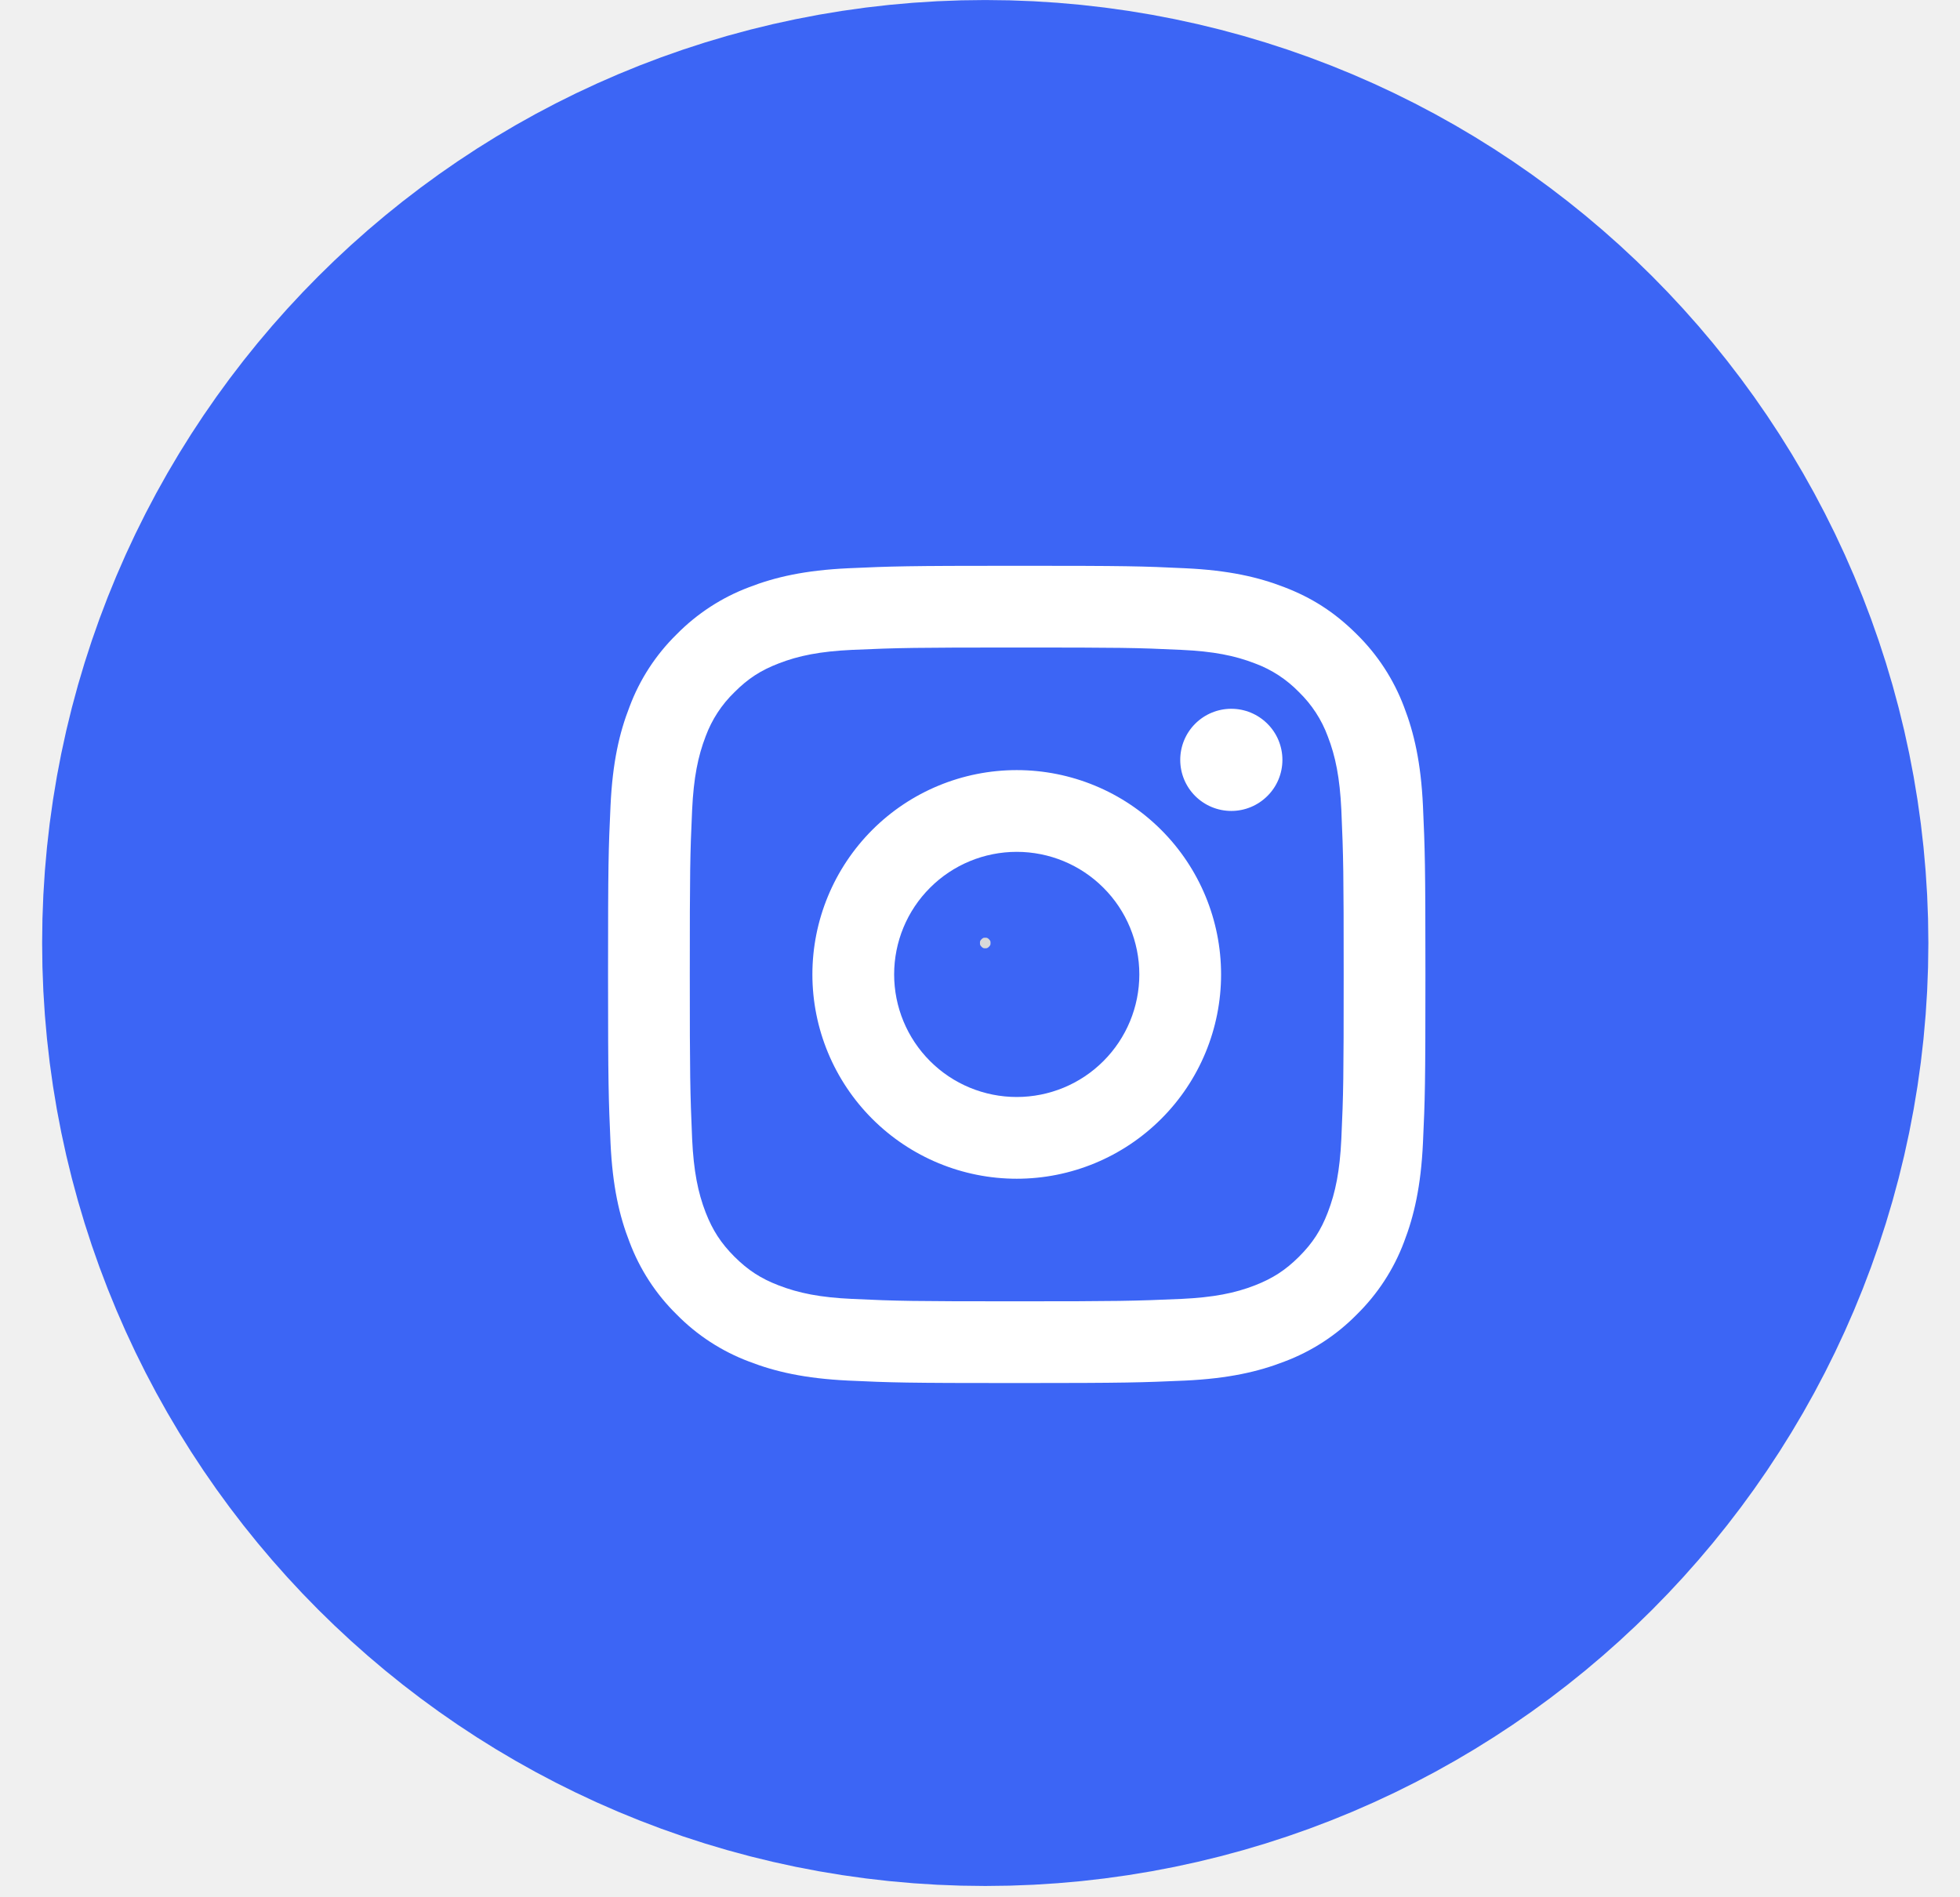
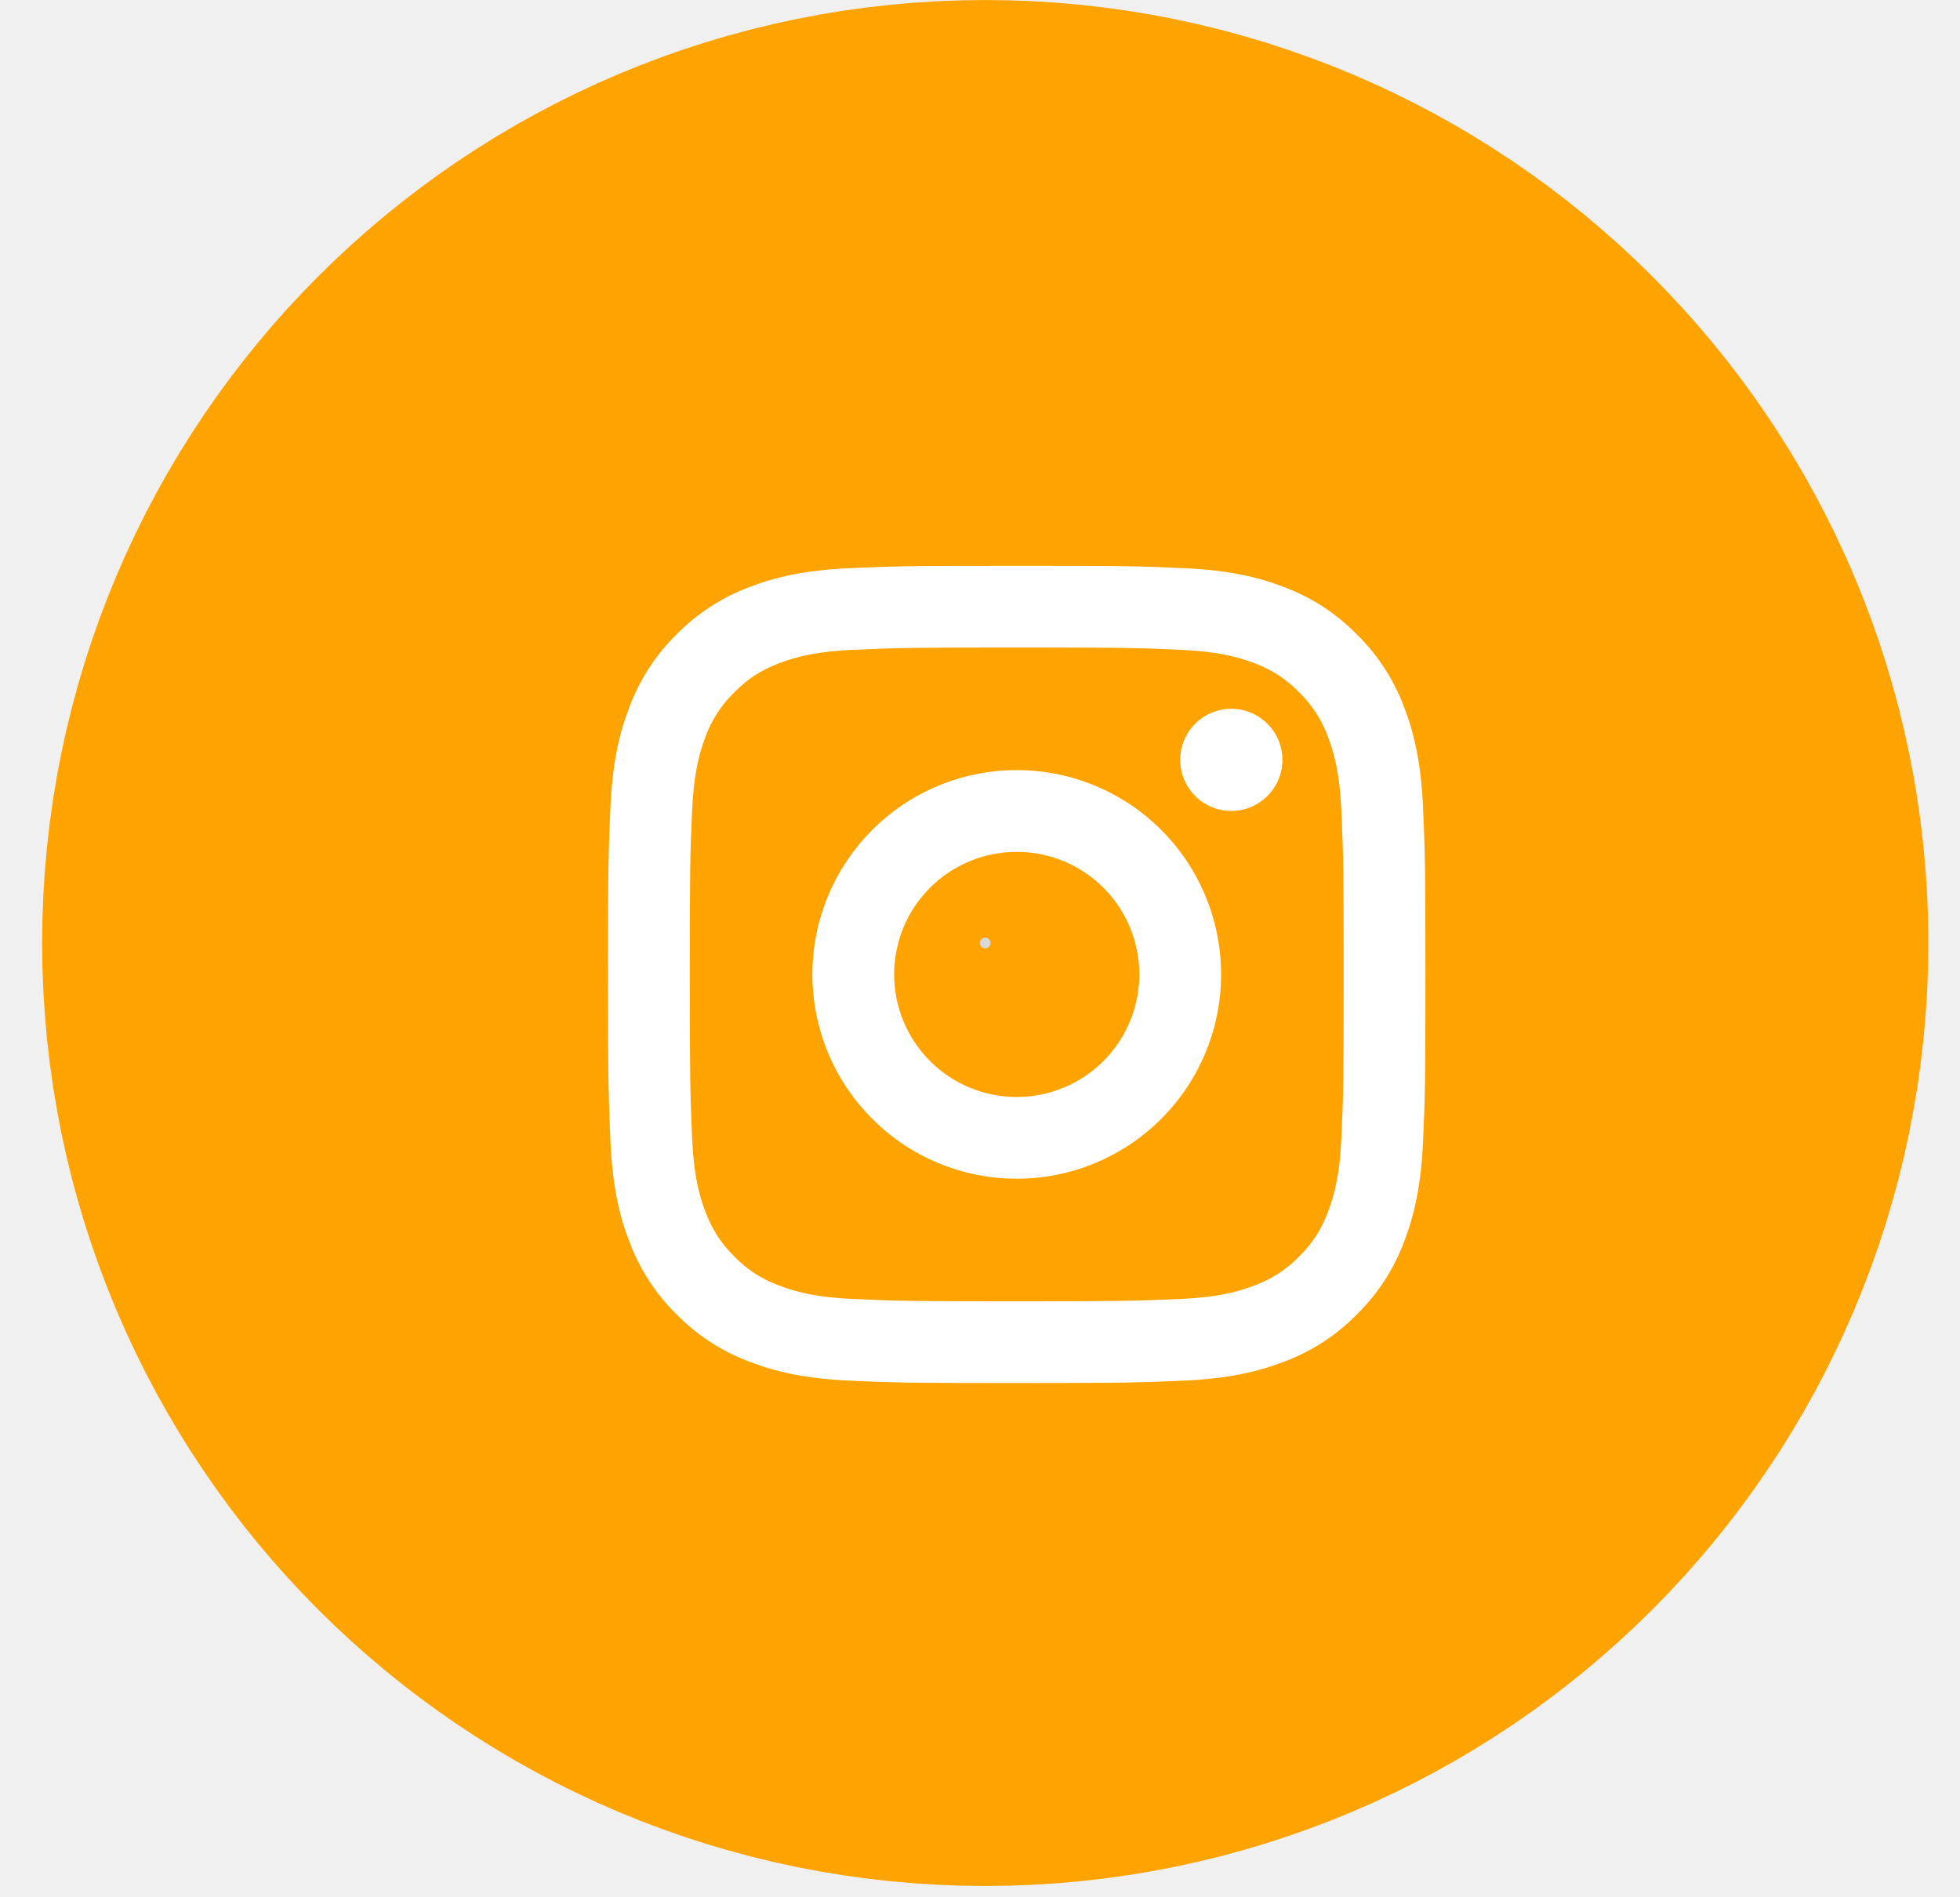
<svg xmlns="http://www.w3.org/2000/svg" width="31" height="30" viewBox="0 0 31 30" fill="none">
-   <circle cx="15.583" cy="14.917" r="7.5" fill="#D9D9D9" stroke="#3C65F5" stroke-width="14.833" />
+   <circle cx="15.583" cy="14.917" r="7.5" fill="#D9D9D9" stroke="#ffa300" stroke-width="14.833" />
  <path d="M16.081 13.475C15.567 13.475 15.073 13.679 14.71 14.043C14.346 14.406 14.142 14.899 14.142 15.414C14.142 15.928 14.346 16.421 14.71 16.785C15.073 17.149 15.567 17.353 16.081 17.353C16.595 17.353 17.089 17.149 17.452 16.785C17.816 16.421 18.02 15.928 18.02 15.414C18.02 14.899 17.816 14.406 17.452 14.043C17.089 13.679 16.595 13.475 16.081 13.475ZM16.081 12.182C16.938 12.182 17.76 12.522 18.366 13.128C18.973 13.735 19.313 14.557 19.313 15.414C19.313 16.271 18.973 17.093 18.366 17.699C17.76 18.305 16.938 18.646 16.081 18.646C15.224 18.646 14.402 18.305 13.796 17.699C13.19 17.093 12.849 16.271 12.849 15.414C12.849 14.557 13.19 13.735 13.796 13.128C14.402 12.522 15.224 12.182 16.081 12.182V12.182ZM20.283 12.02C20.283 12.235 20.198 12.44 20.046 12.591C19.894 12.743 19.689 12.828 19.475 12.828C19.26 12.828 19.055 12.743 18.903 12.591C18.752 12.44 18.667 12.235 18.667 12.02C18.667 11.806 18.752 11.6 18.903 11.449C19.055 11.297 19.26 11.212 19.475 11.212C19.689 11.212 19.894 11.297 20.046 11.449C20.198 11.6 20.283 11.806 20.283 12.02V12.02ZM16.081 10.243C14.482 10.243 14.221 10.247 13.477 10.28C12.97 10.304 12.63 10.372 12.315 10.495C12.034 10.603 11.832 10.733 11.617 10.949C11.414 11.145 11.259 11.383 11.161 11.647C11.039 11.964 10.971 12.303 10.947 12.809C10.914 13.523 10.91 13.773 10.91 15.414C10.91 17.013 10.915 17.274 10.947 18.018C10.971 18.524 11.039 18.865 11.161 19.18C11.271 19.461 11.401 19.663 11.615 19.878C11.833 20.095 12.035 20.225 12.313 20.332C12.633 20.456 12.973 20.524 13.477 20.547C14.19 20.581 14.44 20.585 16.081 20.585C17.68 20.585 17.941 20.58 18.685 20.547C19.191 20.523 19.532 20.456 19.847 20.333C20.127 20.224 20.33 20.094 20.545 19.88C20.763 19.662 20.893 19.459 21 19.181C21.123 18.863 21.191 18.522 21.215 18.018C21.248 17.304 21.252 17.055 21.252 15.414C21.252 13.815 21.248 13.553 21.215 12.809C21.191 12.304 21.123 11.963 21 11.647C20.903 11.383 20.747 11.145 20.546 10.949C20.35 10.747 20.112 10.591 19.848 10.494C19.531 10.371 19.191 10.303 18.685 10.28C17.972 10.246 17.722 10.243 16.081 10.243ZM16.081 8.95C17.837 8.95 18.056 8.956 18.745 8.989C19.434 9.021 19.902 9.129 20.315 9.289C20.741 9.453 21.101 9.676 21.46 10.034C21.789 10.358 22.043 10.748 22.206 11.18C22.365 11.592 22.474 12.061 22.506 12.749C22.537 13.438 22.545 13.658 22.545 15.414C22.545 17.17 22.538 17.389 22.506 18.078C22.474 18.767 22.365 19.235 22.206 19.648C22.044 20.079 21.789 20.47 21.46 20.793C21.137 21.122 20.746 21.376 20.315 21.538C19.903 21.698 19.434 21.806 18.745 21.839C18.056 21.869 17.837 21.878 16.081 21.878C14.325 21.878 14.106 21.871 13.417 21.839C12.728 21.806 12.26 21.698 11.847 21.538C11.416 21.376 11.025 21.122 10.702 20.793C10.373 20.47 10.119 20.079 9.957 19.648C9.796 19.236 9.688 18.767 9.656 18.078C9.626 17.389 9.617 17.17 9.617 15.414C9.617 13.658 9.624 13.438 9.656 12.749C9.688 12.06 9.796 11.592 9.957 11.18C10.118 10.748 10.373 10.357 10.702 10.034C11.025 9.706 11.416 9.451 11.847 9.289C12.26 9.129 12.728 9.021 13.417 8.989C14.106 8.958 14.325 8.95 16.081 8.95Z" fill="white" />
</svg>
